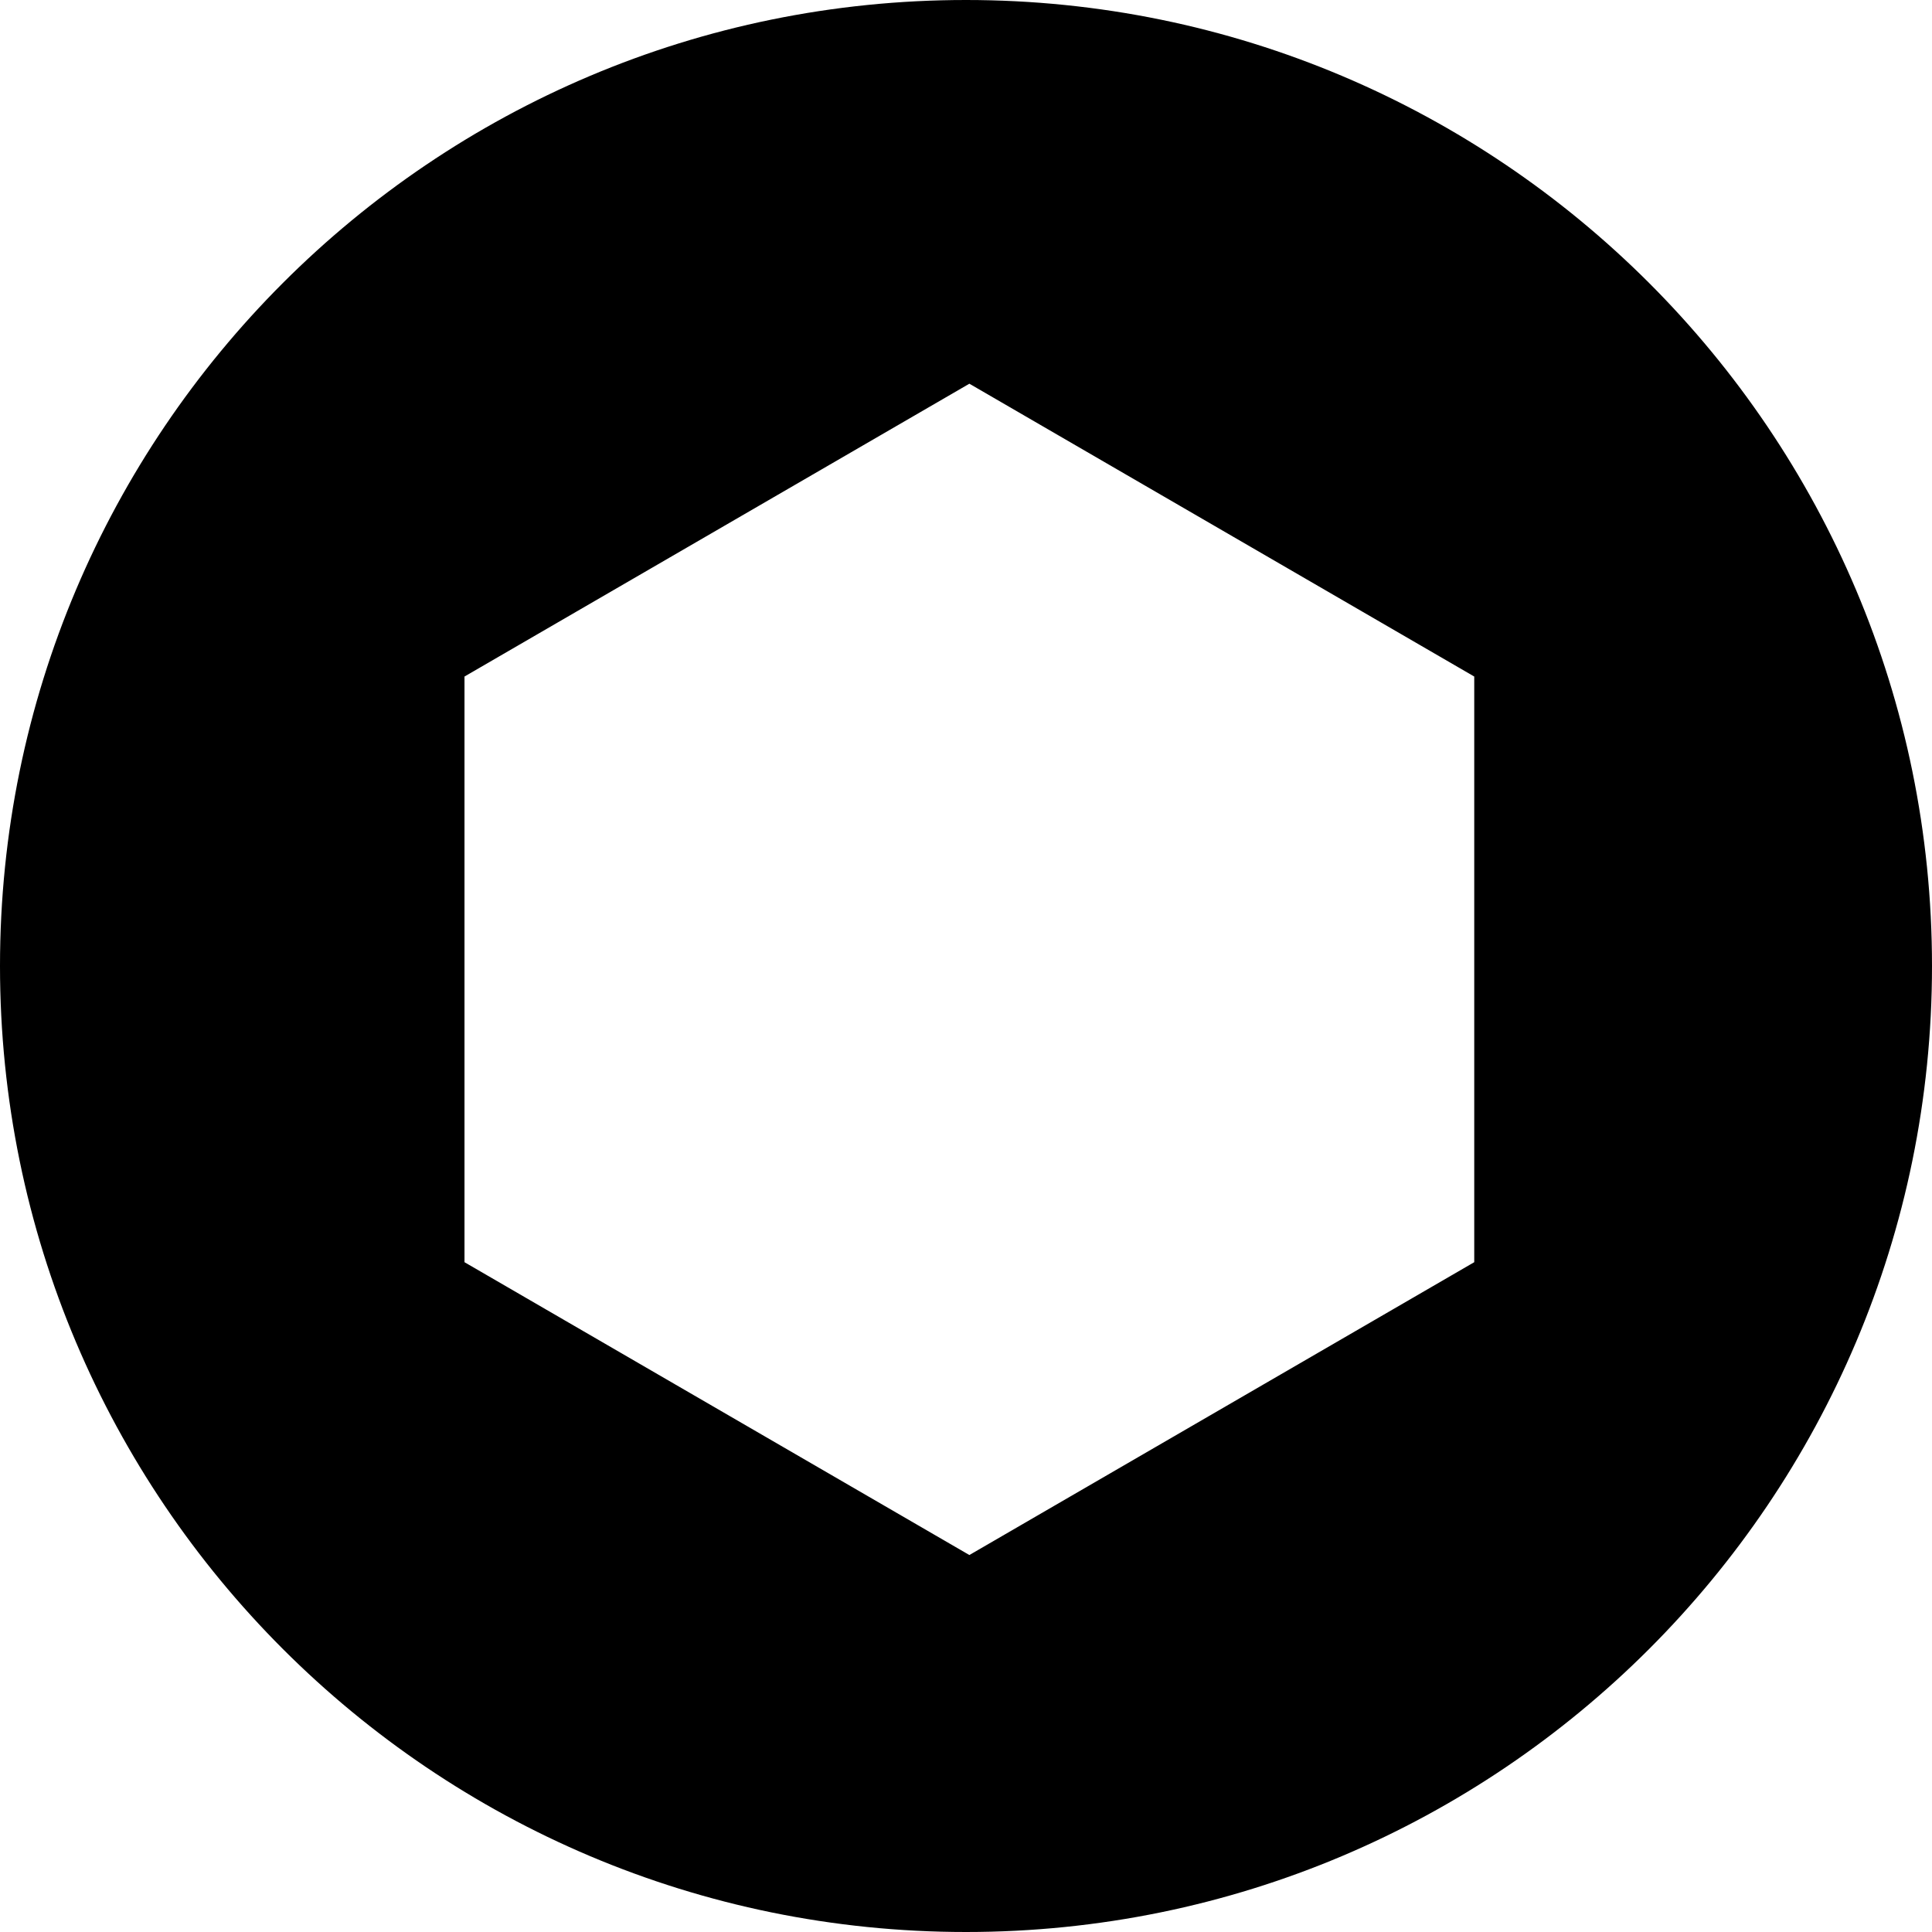
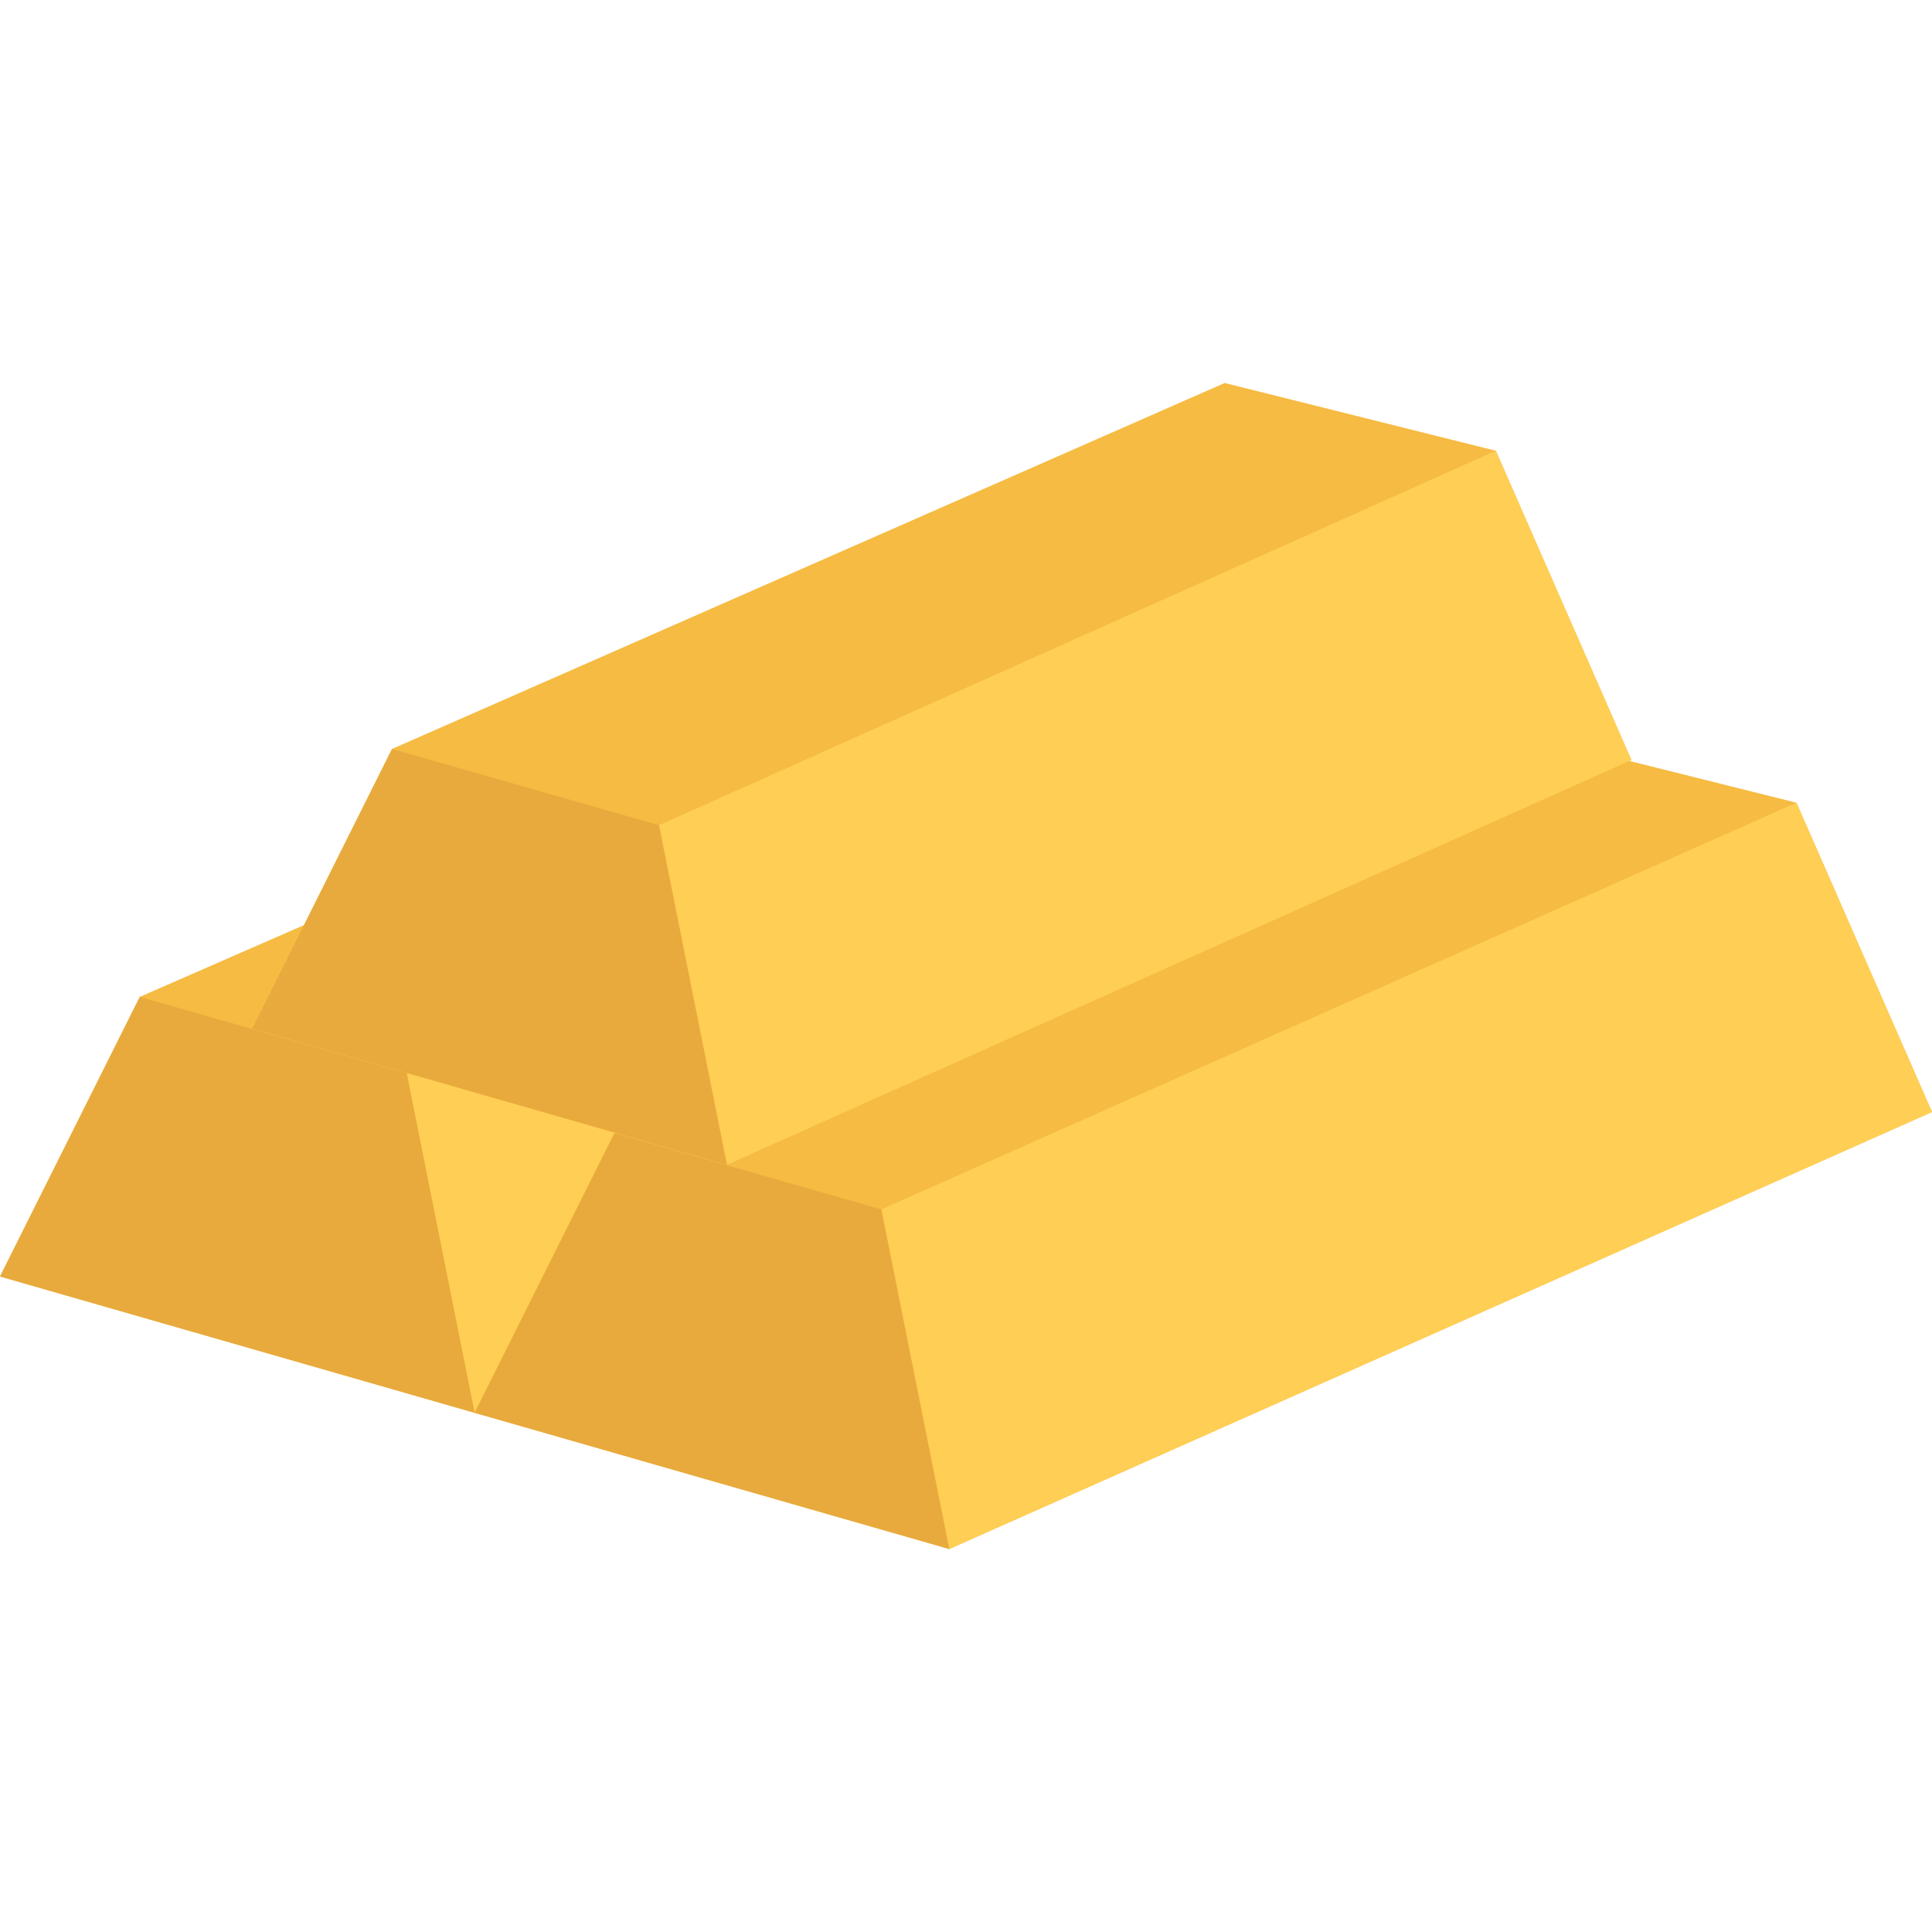
- <svg xmlns="http://www.w3.org/2000/svg" width="287px" height="287px" viewBox="0 0 287 287" version="1.1">
-   <g id="Page-1" stroke="none" stroke-width="1" fill="none" fill-rule="evenodd">
-     <g id="gold" fill="#000000" fill-rule="nonzero">
-       <path d="M143.5,287 C64.247,287 0,222.753 0,143.5 C0,64.247 64.247,0 143.5,0 C222.753,0 287,64.247 287,143.5 C287,222.753 222.753,287 143.5,287 Z M144,57 L69,100.5 L69,187.5 L144,231 L219,187.5 L219,100.5 L144,57 Z" id="Combined-Shape" />
-     </g>
-   </g>
+ <svg xmlns="http://www.w3.org/2000/svg" version="1.1" id="Layer_1" x="0px" y="0px" viewBox="0 0 511.882 511.882" style="enable-background:new 0 0 511.882 511.882;" xml:space="preserve">
+   <polygon style="fill:#F6BB42;" points="350.216,176.572 278.374,158.615 37.038,264.123 0,338.207 125.753,374.324 386.13,258.531   " />
+   <polygon style="fill:#FFCE54;" points="350.216,176.572 107.756,284.345 125.753,374.324 386.13,258.531 " />
+   <polygon style="fill:#E8AA3D;" points="107.756,284.345 37.038,264.123 0.015,338.207 125.753,374.324 " />
+   <polygon style="fill:#F6BB42;" points="475.969,212.682 404.127,194.717 162.791,300.232 125.753,374.324 251.504,410.41   511.882,294.625 " />
+   <polygon style="fill:#FFCE54;" points="475.969,212.682 233.508,320.431 251.504,410.41 511.882,294.625 " />
+   <polygon style="fill:#E8AA3D;" points="233.508,320.431 162.791,300.232 125.753,374.324 251.504,410.41 " />
+   <polygon style="fill:#F6BB42;" points="396.316,119.429 324.488,101.473 103.867,198.435 66.843,272.519 192.596,308.621   432.245,201.379 " />
+   <polygon style="fill:#FFCE54;" points="396.316,119.429 174.6,218.641 192.596,308.621 432.245,201.379 " />
+   <polygon style="fill:#E8AA3D;" points="174.6,218.641 103.867,198.435 66.843,272.519 192.596,308.621 " />
+   <g>
+ </g>
+   <g>
+ </g>
+   <g>
+ </g>
+   <g>
+ </g>
+   <g>
+ </g>
+   <g>
+ </g>
+   <g>
+ </g>
+   <g>
+ </g>
+   <g>
+ </g>
+   <g>
+ </g>
+   <g>
+ </g>
+   <g>
+ </g>
+   <g>
+ </g>
+   <g>
+ </g>
+   <g>
+ </g>
</svg>
